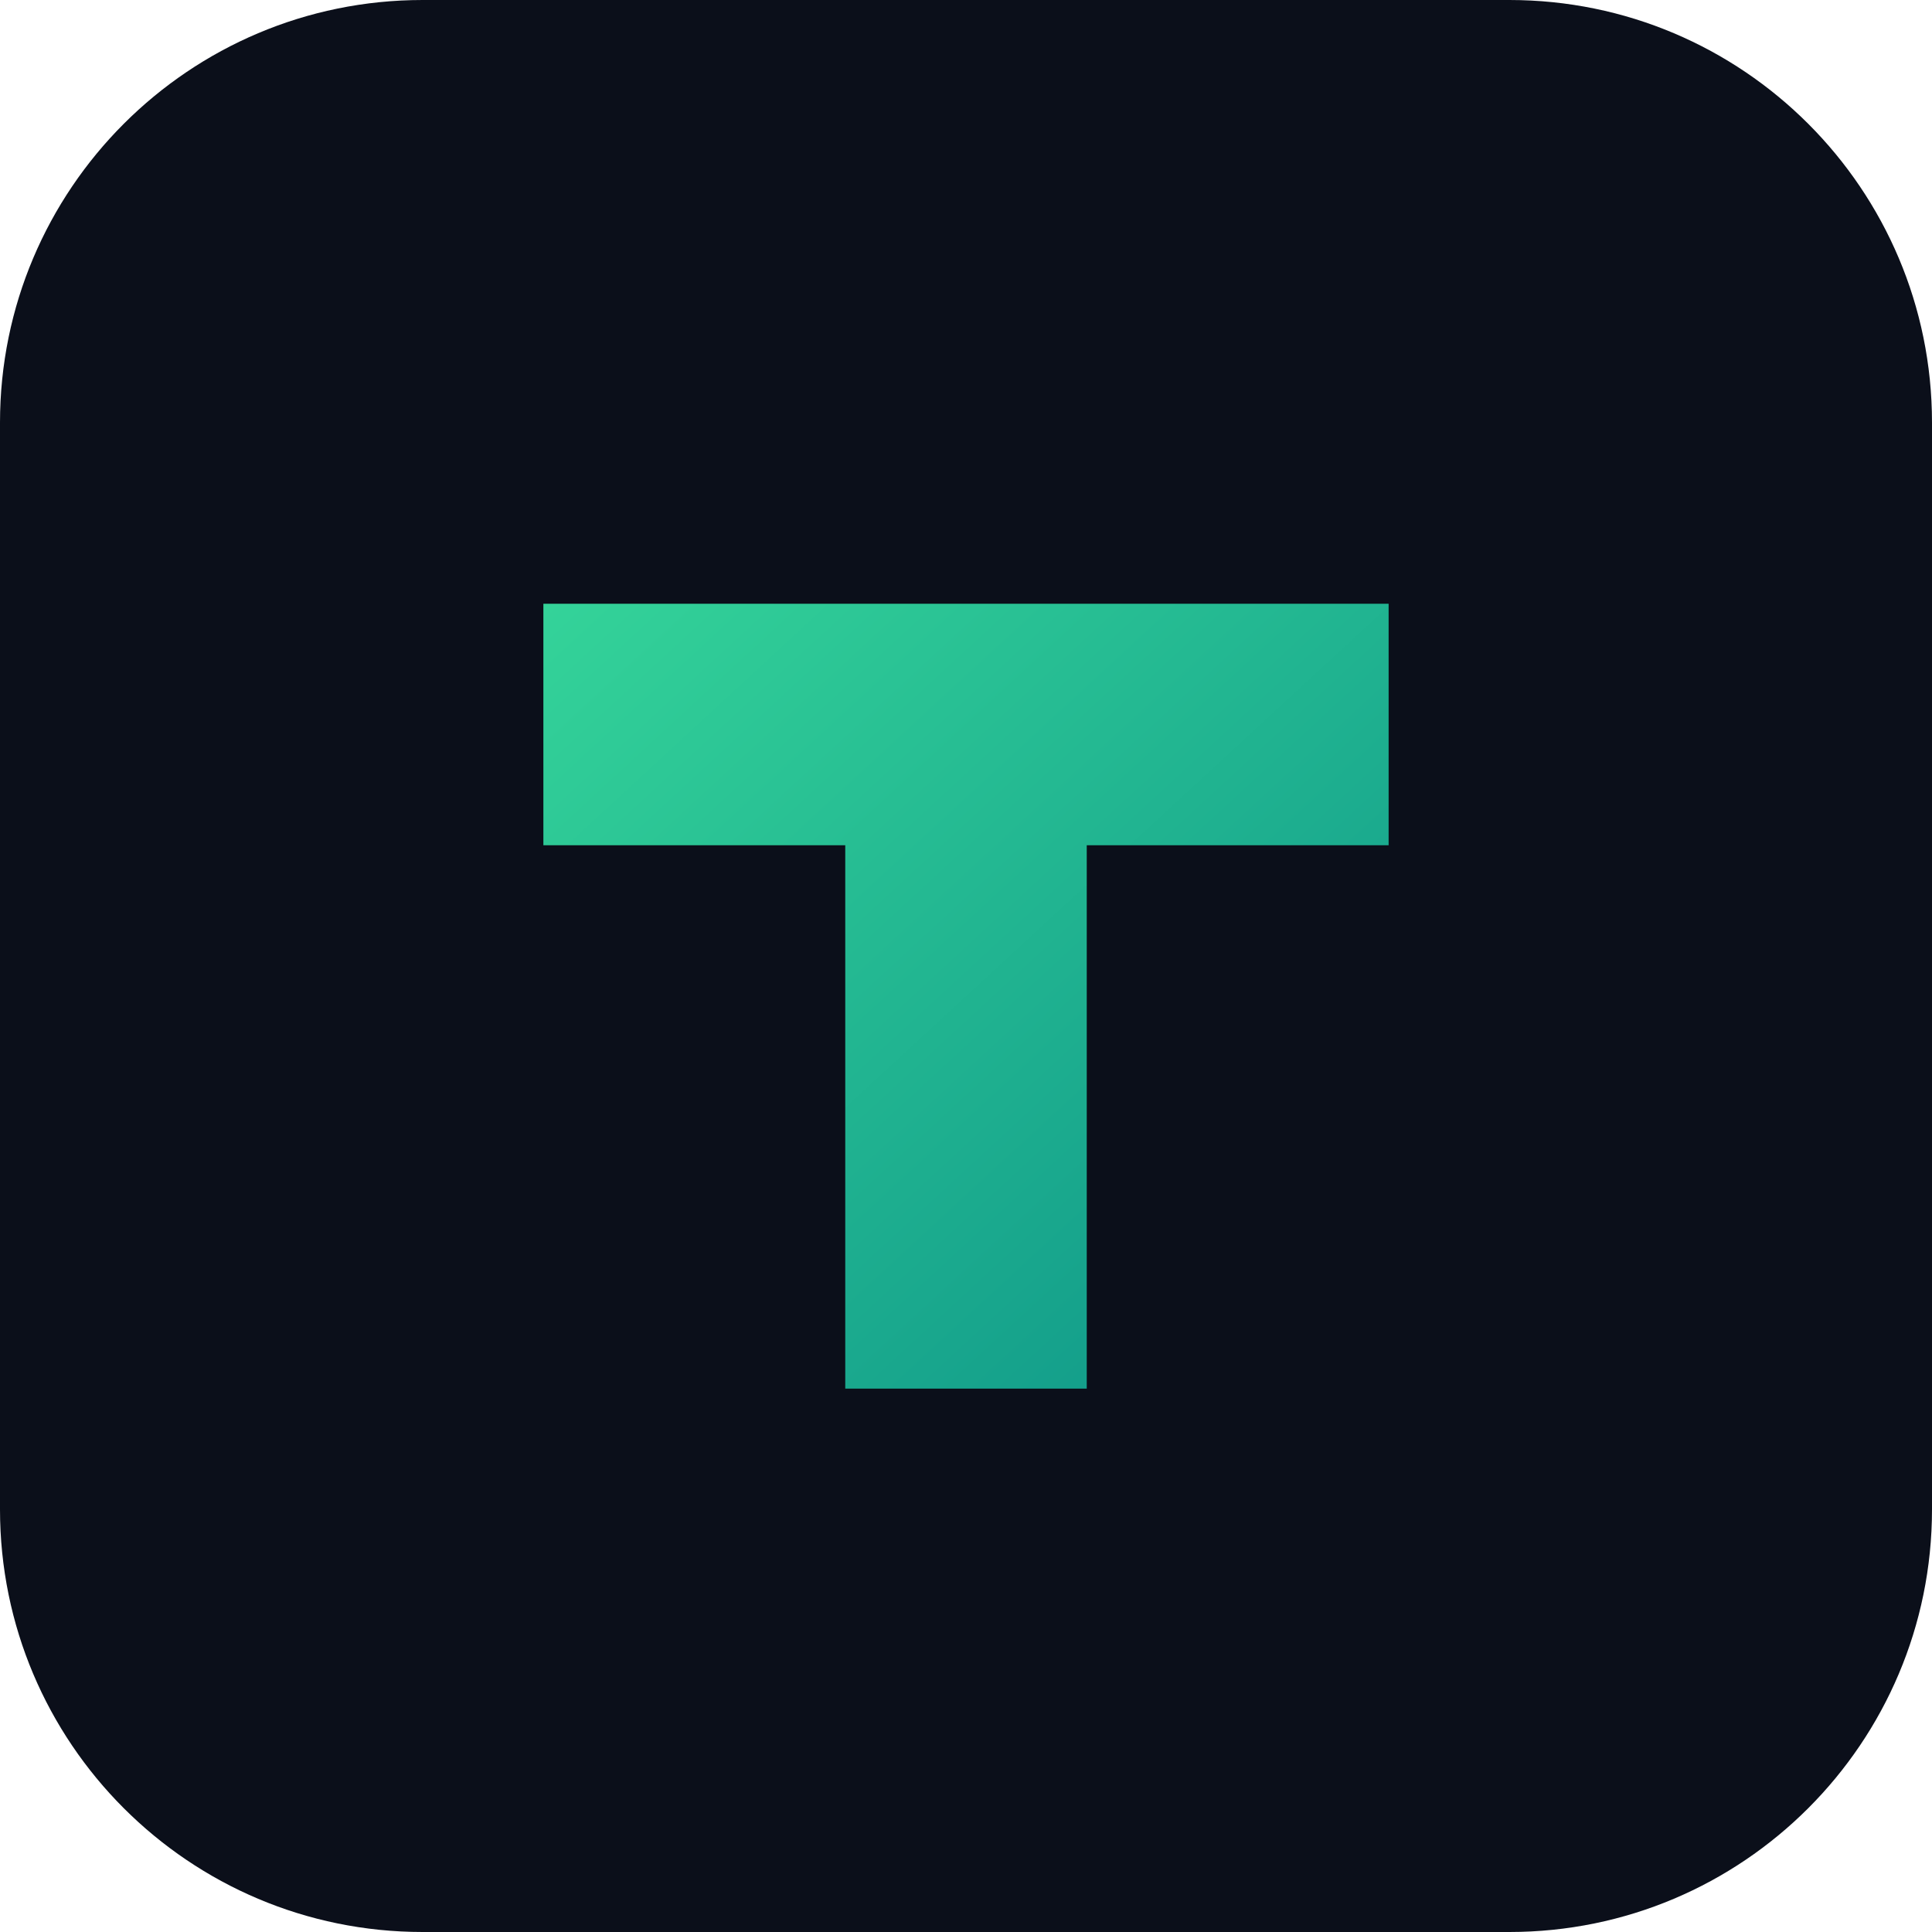
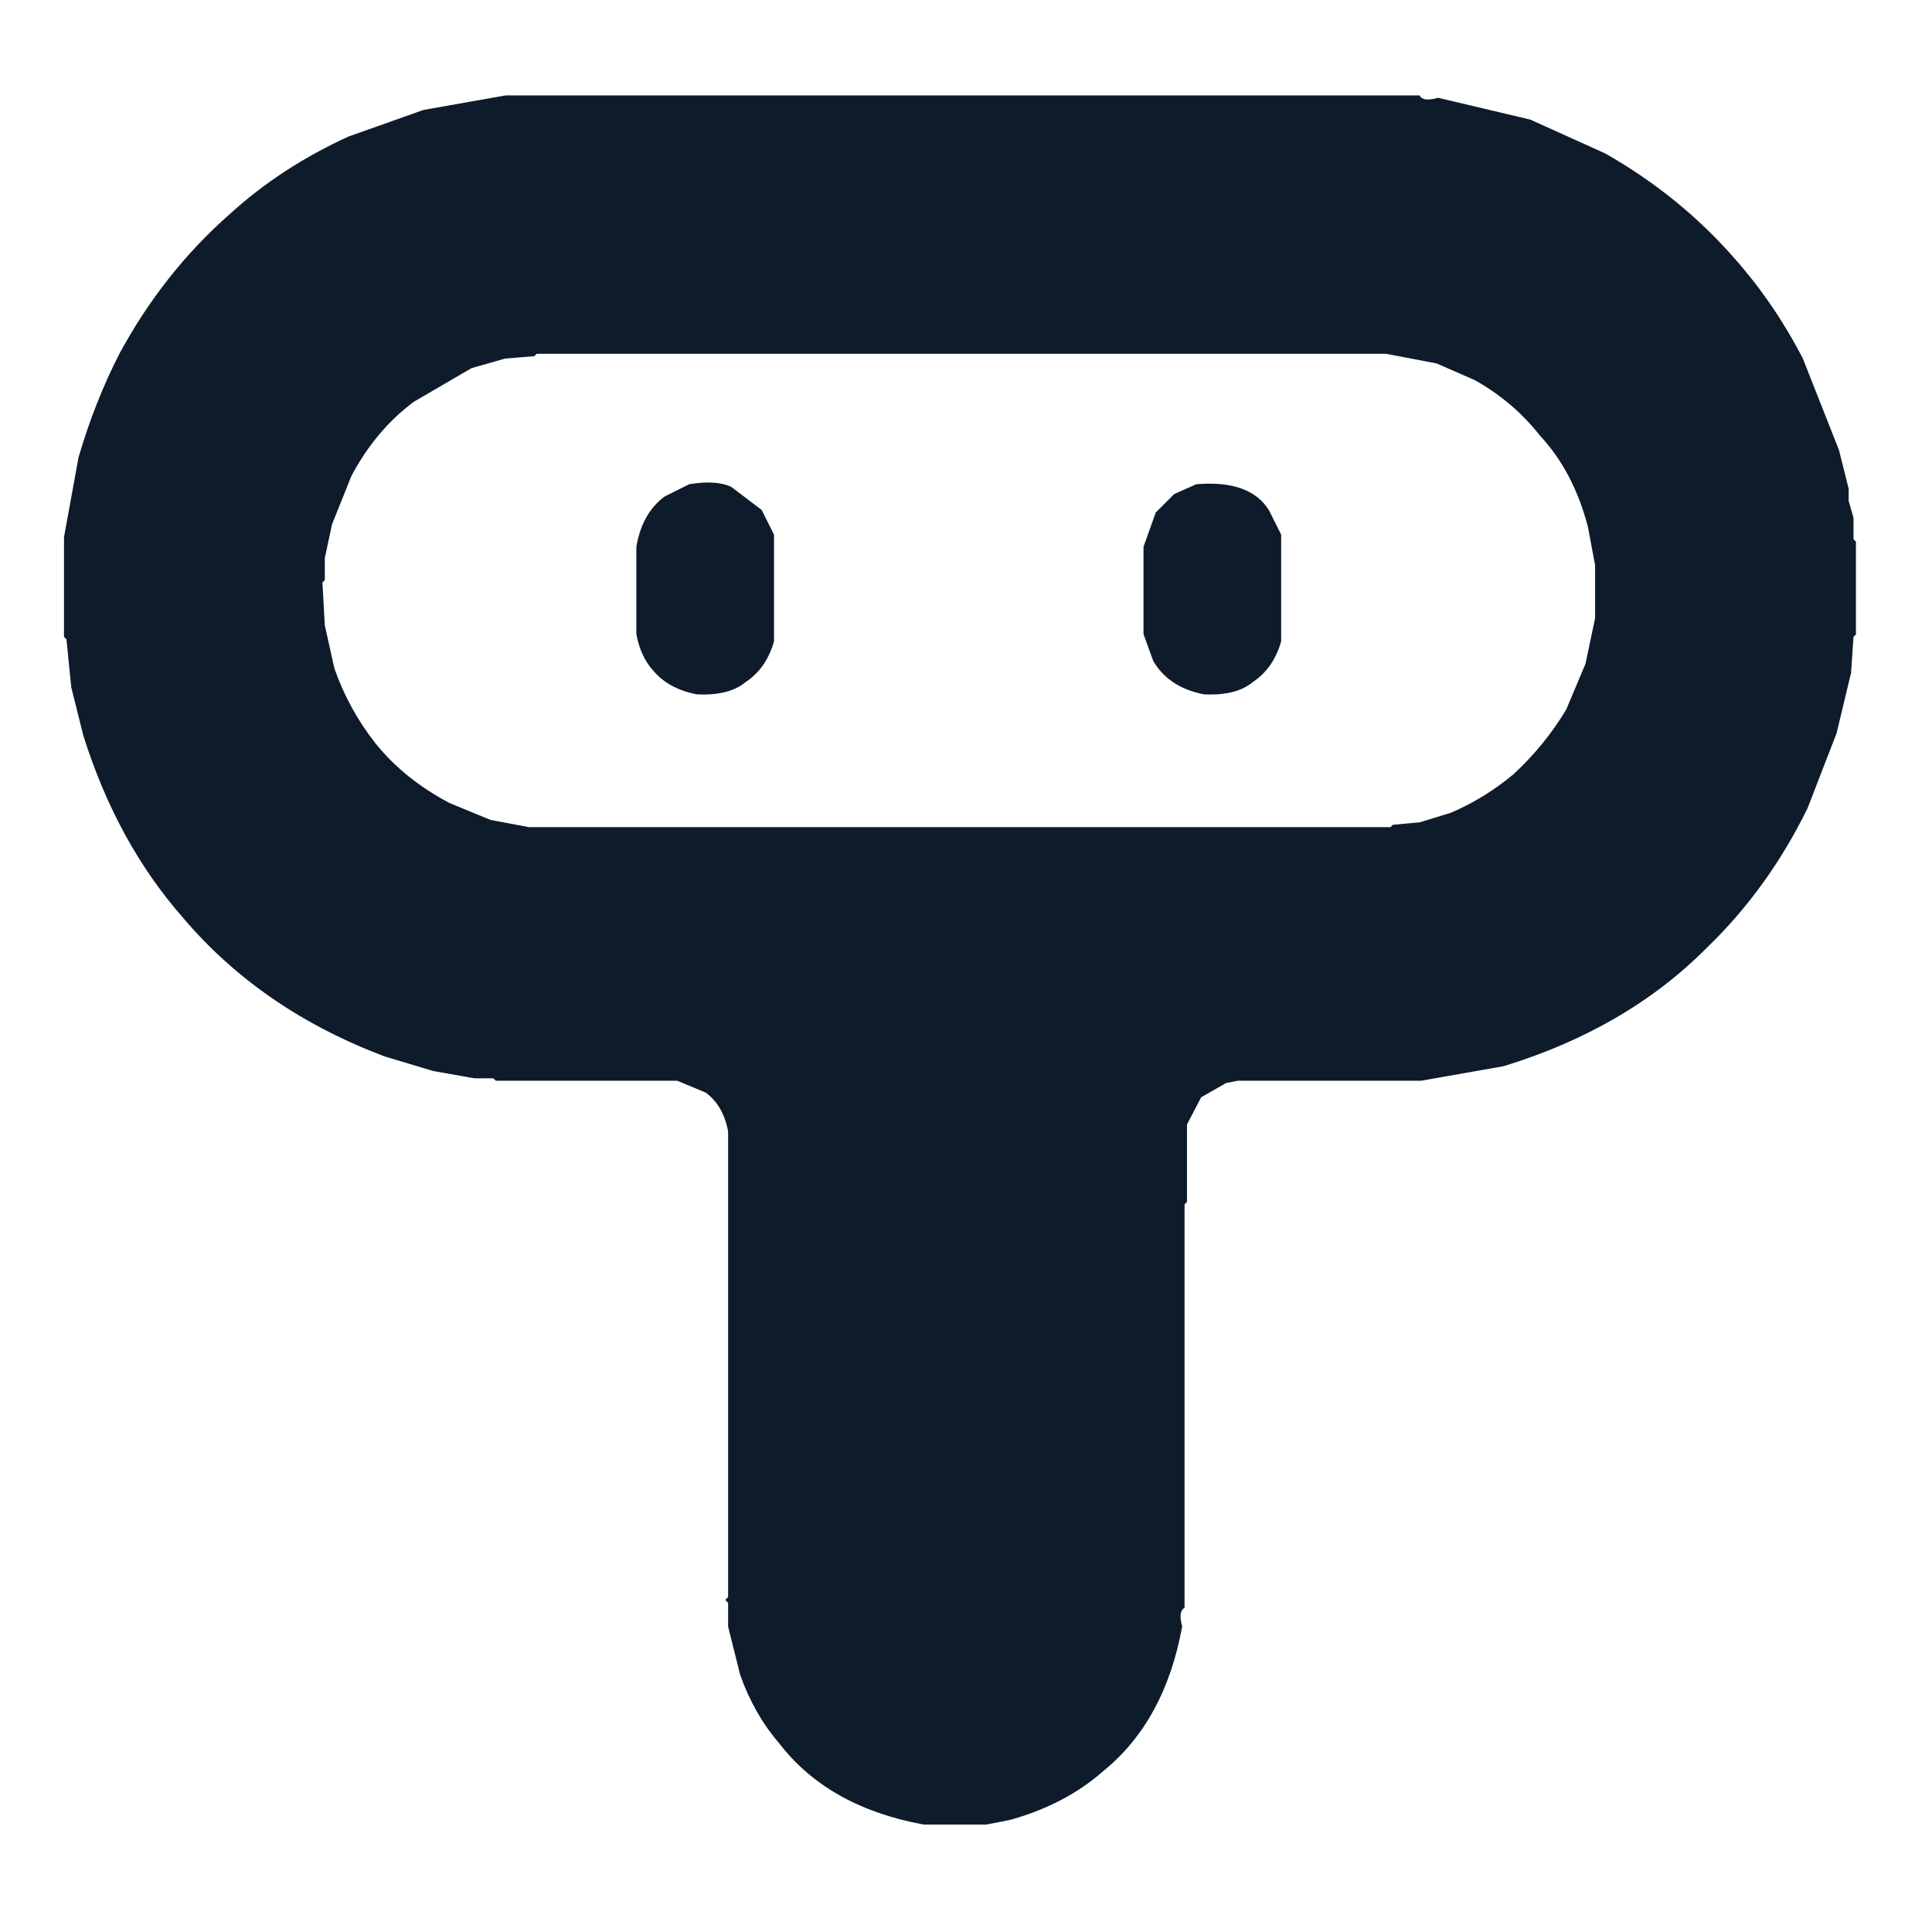
- <svg xmlns="http://www.w3.org/2000/svg" viewBox="0 0 64 64">
-   <defs>
-     <linearGradient id="g" x1="0" y1="0" x2="1" y2="1">
-       <stop offset="0" stop-color="#34d399" />
-       <stop offset="1" stop-color="#0d9488" />
-     </linearGradient>
-   </defs>
-   <rect width="64" height="64" rx="14" fill="#0b0f1a" />
-   <path d="M18 20h28v8h-10v18h-8V28H18z" fill="url(#g)" />
+ <svg xmlns="http://www.w3.org/2000/svg" width="1254" height="1254" viewBox="230 265 800 780" version="1.1">
+   <path fill="rgb(13,27,43)" stroke="rgb(13,27,43)" stroke-width="1" opacity="1" d="M 439.5 295 L 817.5 295 Q 819.2 297.8 825.5 296 L 863.5 305 L 894.5 319 Q 925.4 336.6 948 362.5 Q 964.2 380.8 976 403.5 L 991 441.5 L 995 457.5 L 995 462.5 L 997 469.5 L 997 478.5 L 998 479.5 L 998 517.5 L 997 518.5 L 996 533.5 L 990 558.5 L 978 589.5 Q 961.7 622.7 936.5 647 Q 903.4 680.4 852.5 696 L 818.5 702 L 742.5 702 L 737.5 703 L 727 709 L 721 720.5 L 721 752.5 L 720 753.5 L 720 920.5 Q 717.3 922.2 719 928.5 Q 711.9 967.4 686.5 988 Q 671.1 1001.6 648.5 1008 L 638.5 1010 L 612.5 1010 Q 573.2 1002.8 553 976.5 Q 542.8 964.7 537 948.5 L 532 928.5 L 532 918.5 L 531 917.5 L 532 916.5 L 532 723.5 Q 530 712.5 522.5 707 L 510.5 702 L 435.5 702 L 434.5 701 L 426.5 701 L 409.5 698 L 389.5 692 Q 338.3 672.7 306 634.5 Q 278.9 603.6 265 559.5 L 260 539.5 L 258 519.5 L 257 518.5 L 257 477.5 L 263 444.5 Q 269.8 421.3 280 401.5 Q 298.1 368.1 325.5 344 Q 346.7 324.7 374.5 312 L 405.5 301 L 439.5 295 Z M 452 401 L 451 402 L 439 403 L 425 407 L 401 421 Q 385 433 375 452 L 367 472 L 364 486 L 364 495 L 363 496 L 364 514 L 368 532 Q 374 549 385 563 Q 397 578 416 588 L 433 595 L 449 598 L 806 598 L 807 597 L 818 596 L 831 592 Q 845 586 857 576 Q 870 564 879 549 L 887 530 L 891 511 L 891 489 L 888 473 Q 882 450 868 435 Q 857 421 841 412 L 825 405 L 804 401 L 452 401 Z " />
+   <path fill="rgb(13,27,43)" stroke="rgb(13,27,43)" stroke-width="1" opacity="1" d="M 515.5 456 Q 526.3 454.2 532.5 457 L 545 466.5 L 550 476.5 L 550 520.5 Q 546.9 531.4 538.5 537 Q 531.7 542.7 518.5 542 Q 507.2 539.8 501 532.5 Q 495.7 526.8 494 517.5 L 494 481.5 Q 496.3 467.8 505.5 461 L 515.5 456 Z " />
+   <path fill="rgb(13,27,43)" stroke="rgb(13,27,43)" stroke-width="1" opacity="1" d="M 725.5 456 Q 747.3 454.2 755 466.5 L 760 476.5 L 760 520.5 Q 756.9 531.4 748.5 537 Q 741.7 542.7 728.5 542 Q 714.3 539.2 708 528.5 L 704 517.5 L 704 481.5 L 709 467.5 L 716.5 460 L 725.5 456 Z " />
</svg>
